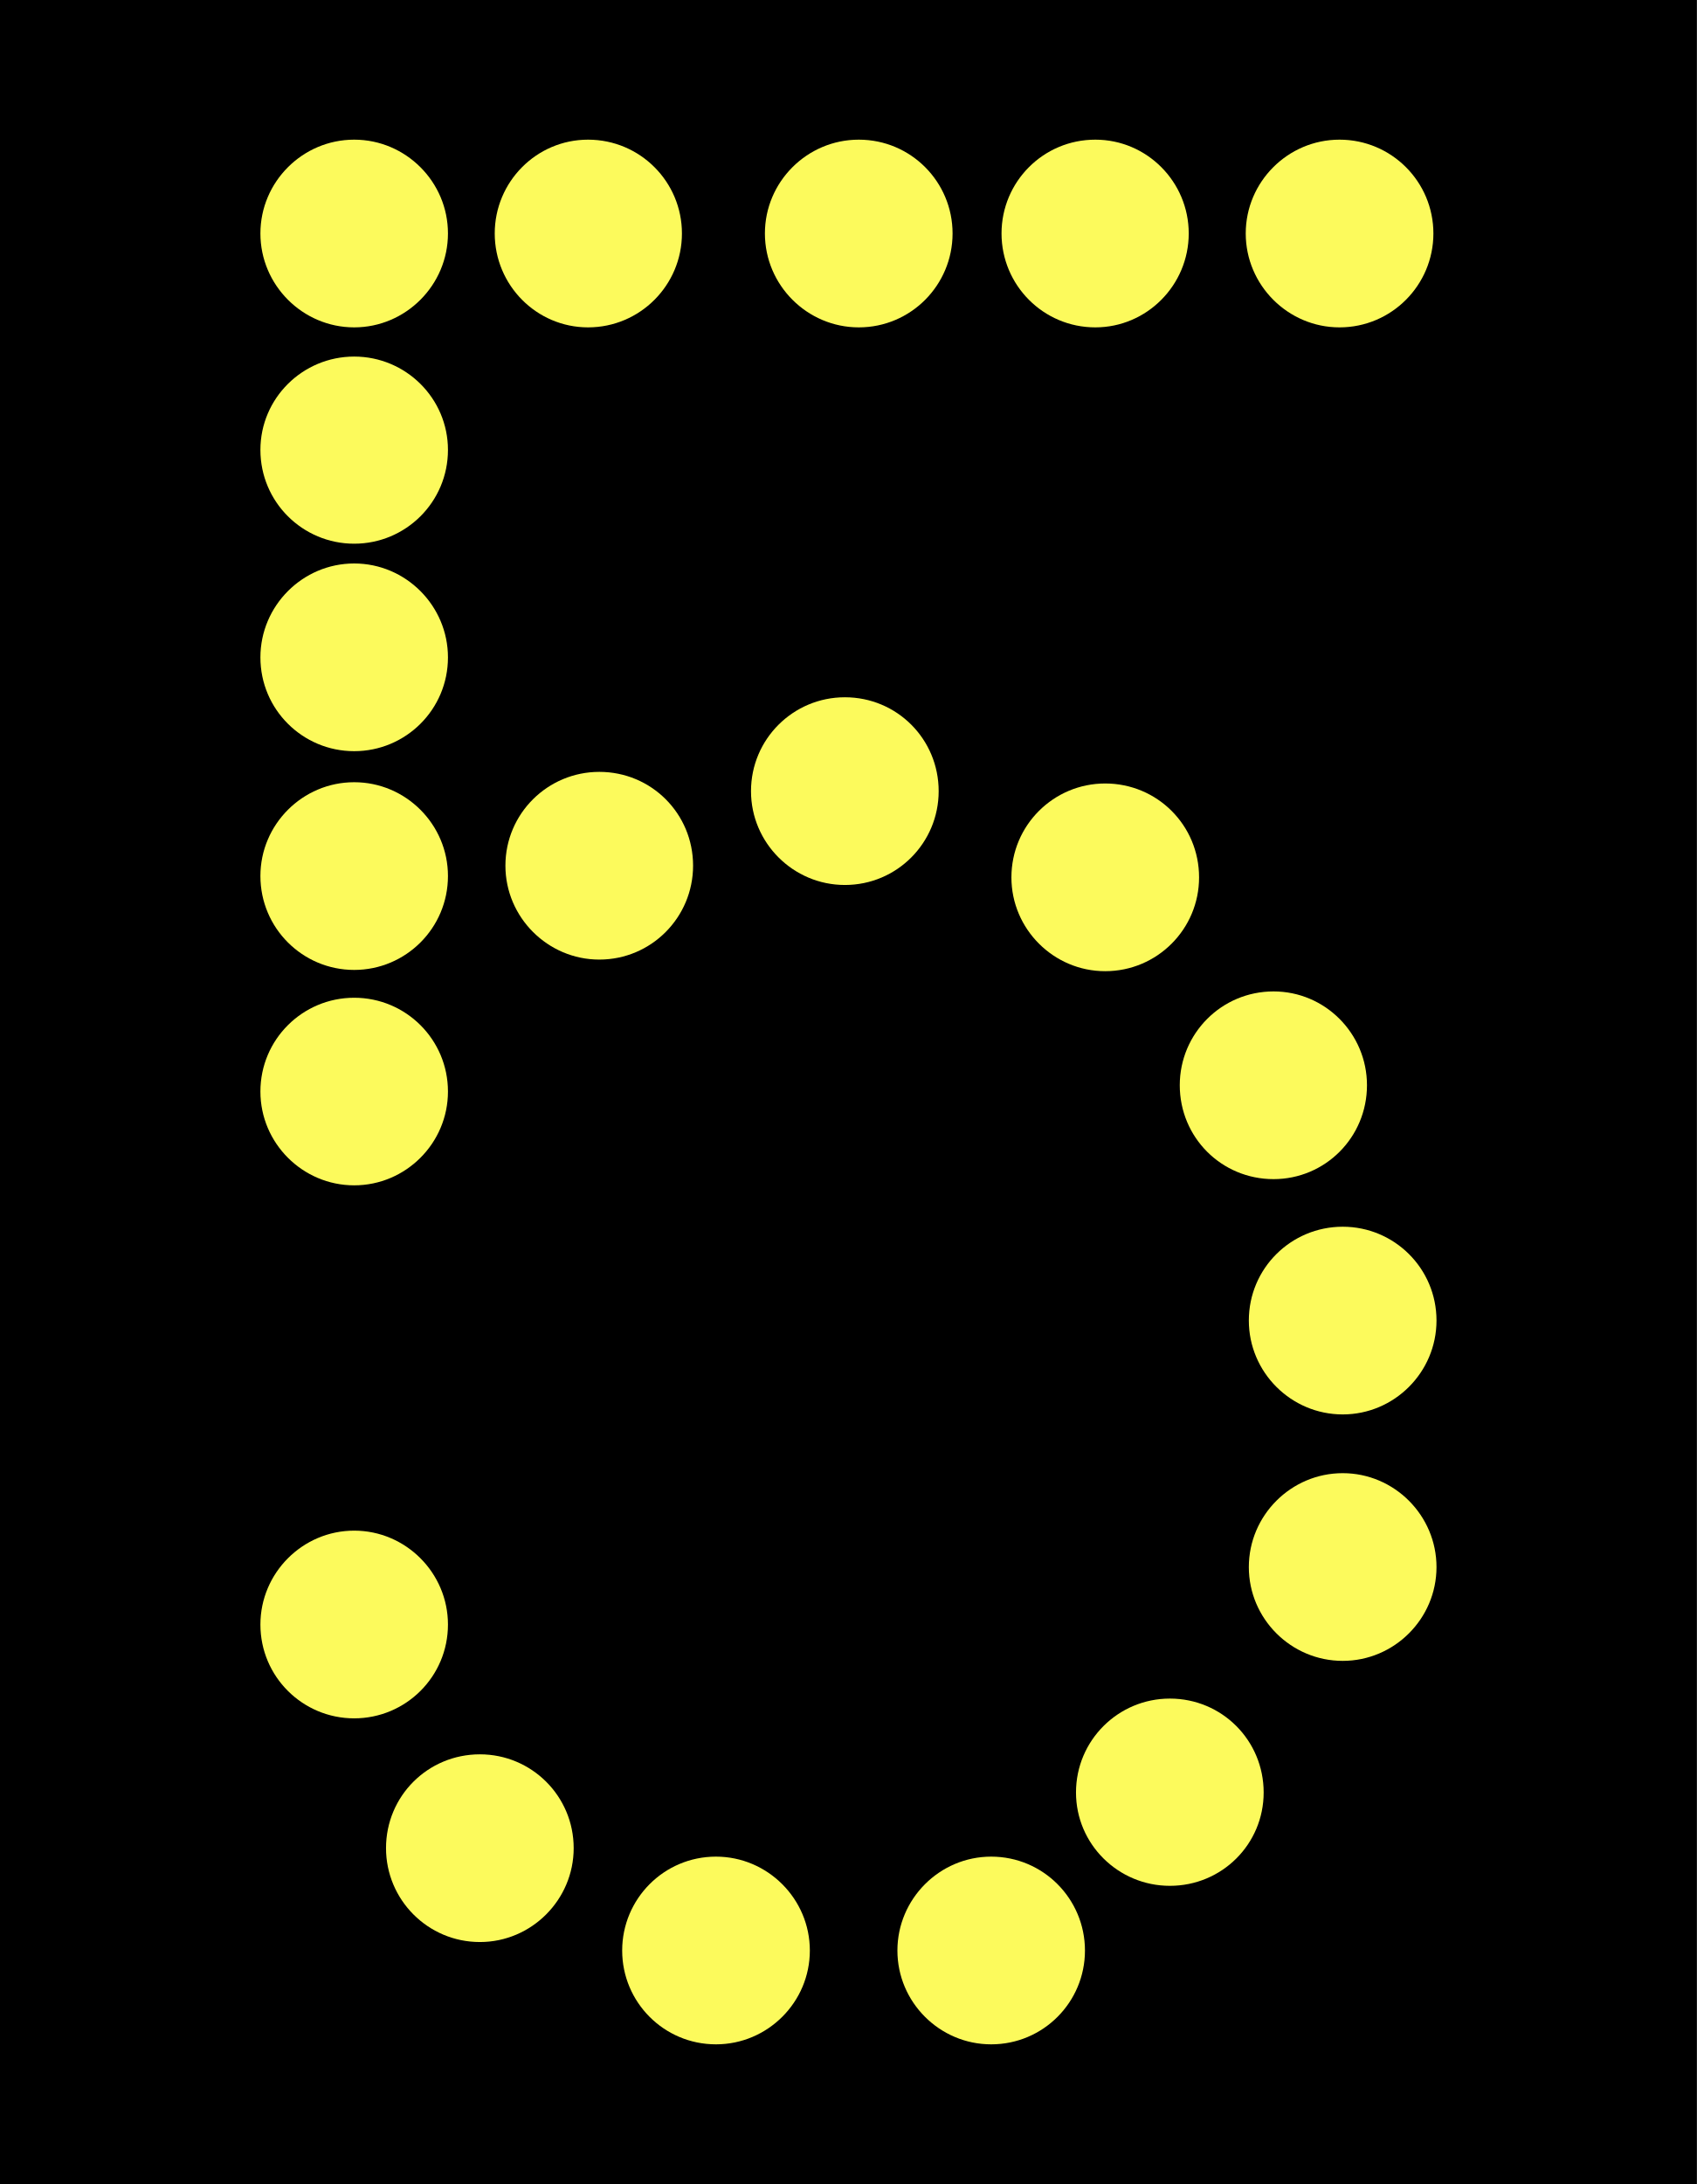
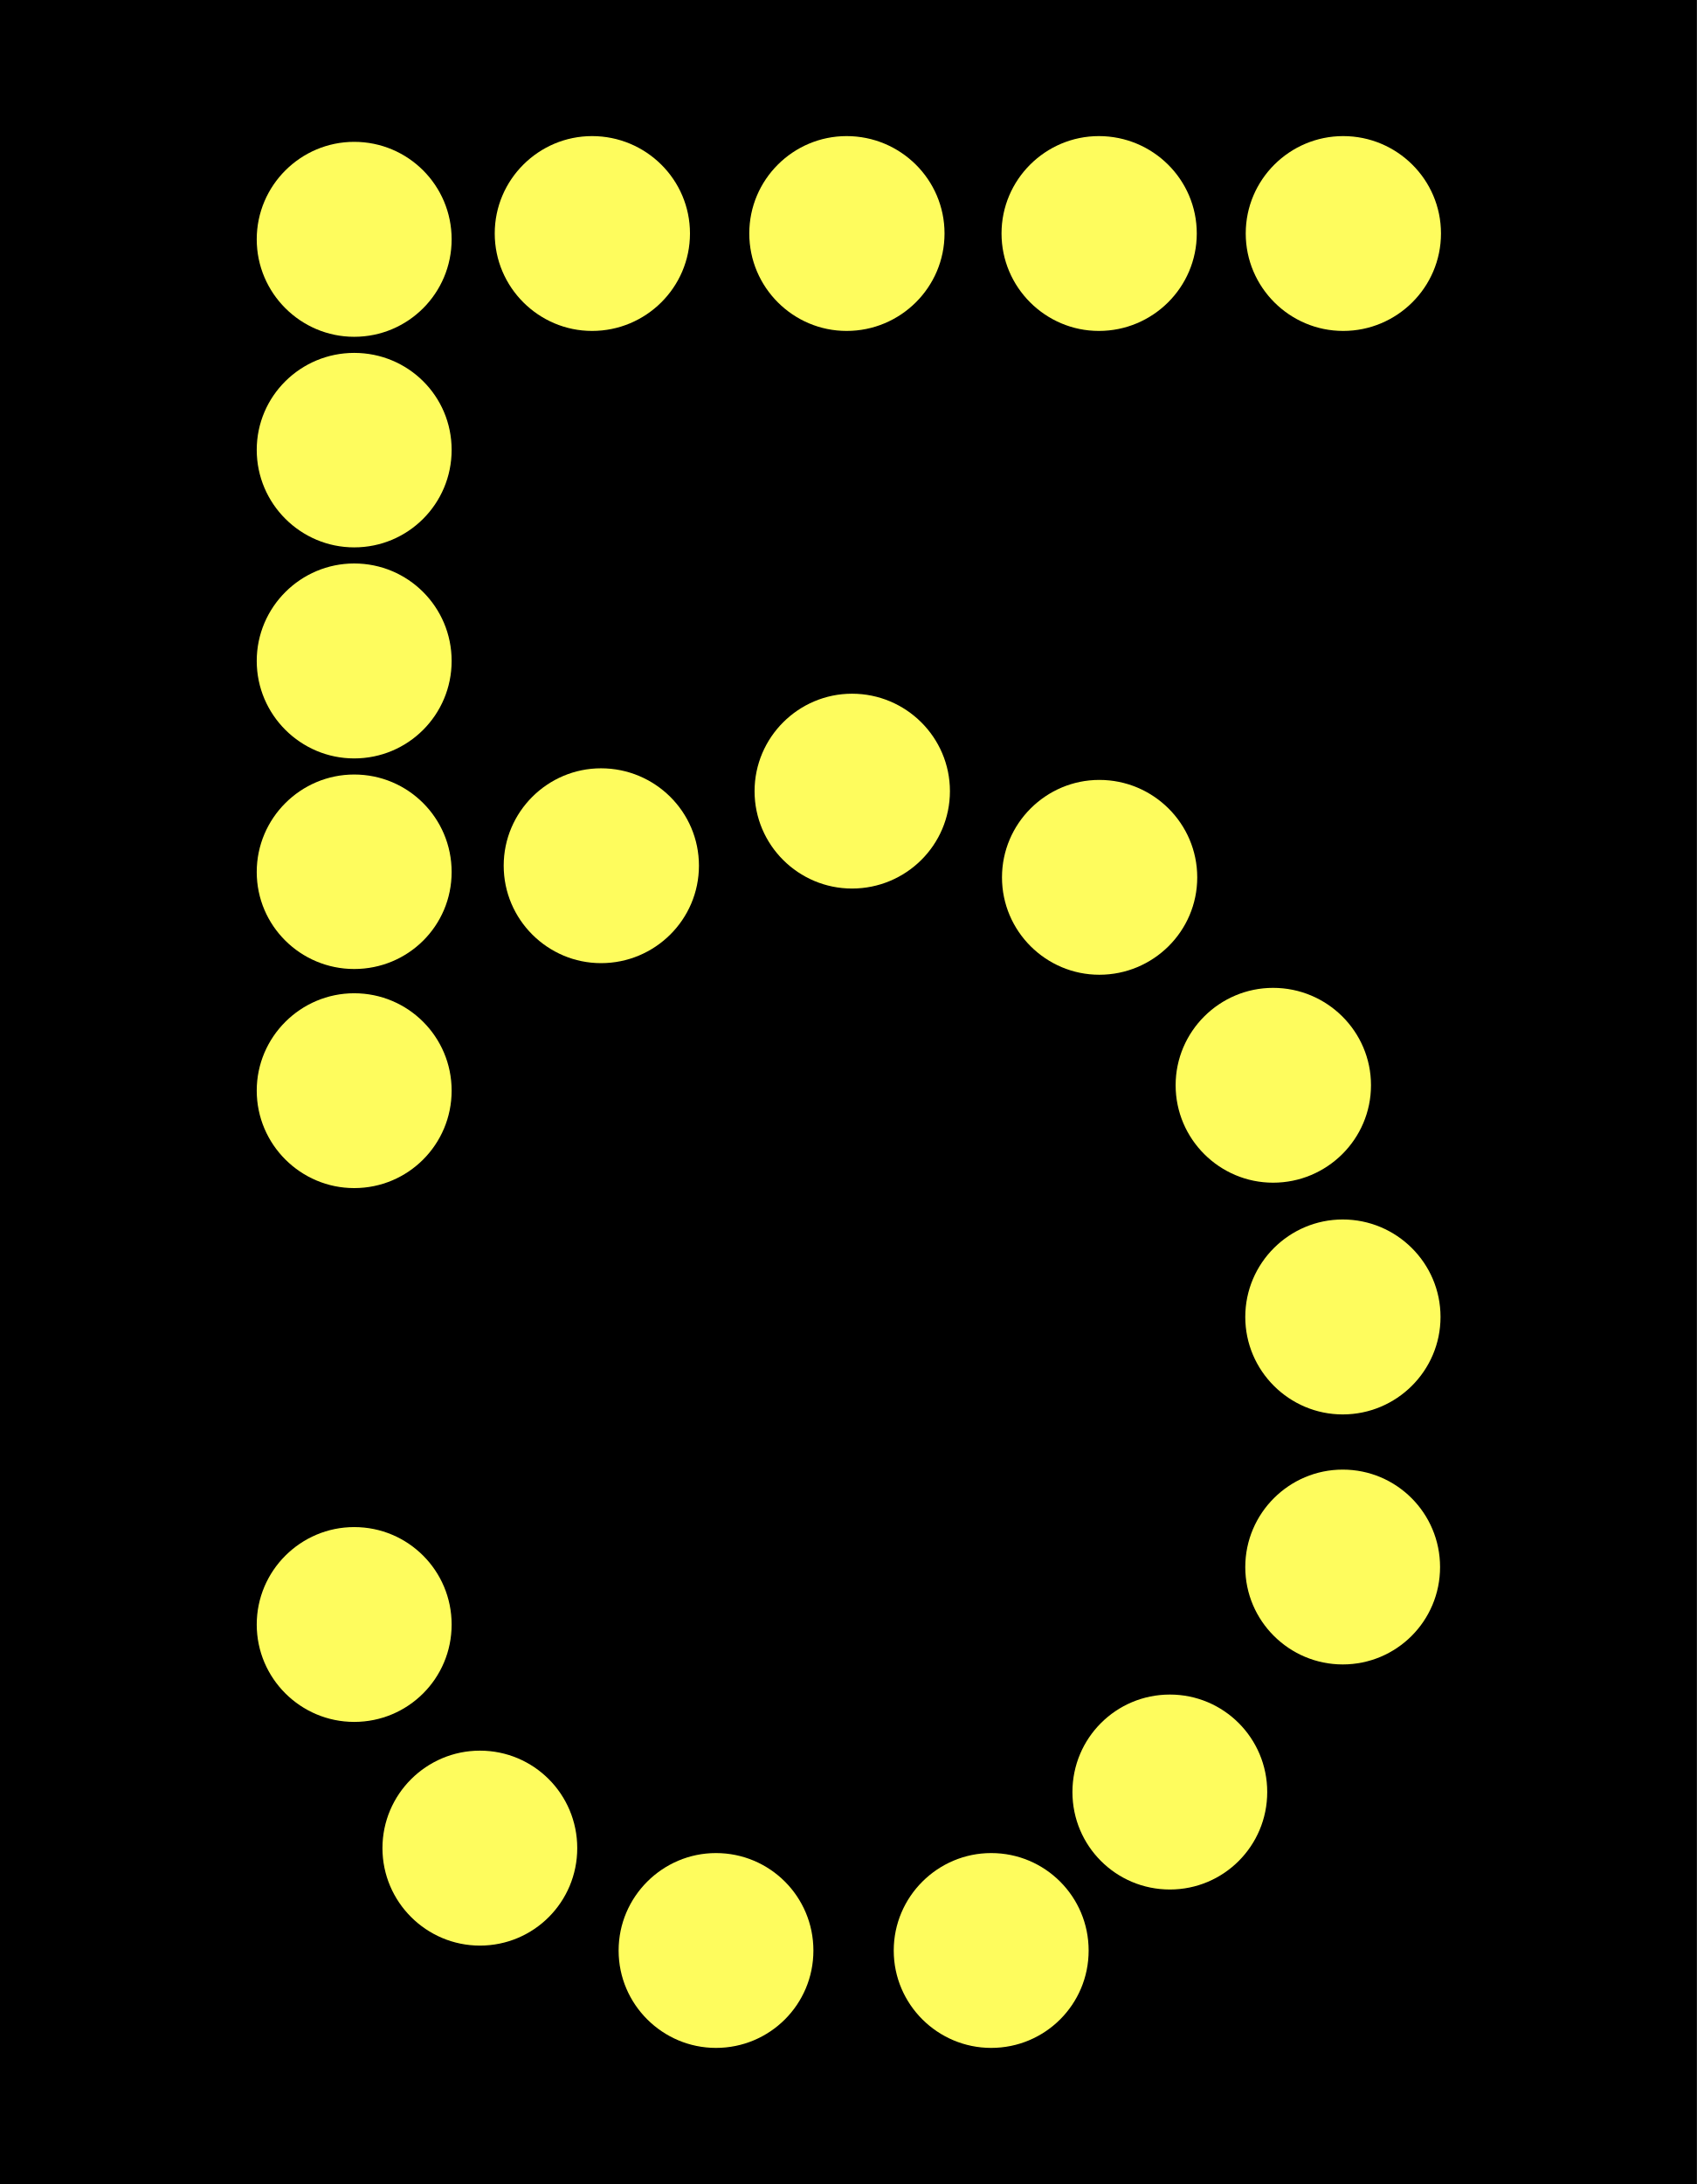
- <svg xmlns="http://www.w3.org/2000/svg" xmlns:xlink="http://www.w3.org/1999/xlink" width="14.766" height="19" viewBox="0 0 14.766 19">
-   <defs>
-     <filter id="filter-remove-color" x="0%" y="0%" width="100%" height="100%">
-       <feColorMatrix color-interpolation-filters="sRGB" values="0 0 0 0 1 0 0 0 0 1 0 0 0 0 1 0 0 0 1 0" />
-     </filter>
-     <mask id="mask-0">
-       <g filter="url(#filter-remove-color)">
-         <rect x="-1.477" y="-1.9" width="17.719" height="22.8" fill="rgb(0%, 0%, 0%)" fill-opacity="0.99" />
-       </g>
-     </mask>
-     <clipPath id="clip-0">
-       <rect x="0" y="0" width="15" height="19" />
-     </clipPath>
-     <g id="source-5" clip-path="url(#clip-0)">
-       <path fill-rule="nonzero" fill="rgb(99.608%, 98.824%, 36.471%)" fill-opacity="1" d="M 12.5 11.488 C 12.5 11.938 12.133 12.305 11.684 12.305 C 11.234 12.305 10.867 11.938 10.867 11.488 C 10.867 11.035 11.234 10.672 11.684 10.672 C 12.133 10.672 12.5 11.035 12.5 11.488 Z M 12.5 11.488 " />
-     </g>
-     <mask id="mask-1">
-       <g filter="url(#filter-remove-color)">
-         <rect x="-1.477" y="-1.9" width="17.719" height="22.8" fill="rgb(0%, 0%, 0%)" fill-opacity="0.99" />
-       </g>
-     </mask>
-     <clipPath id="clip-1">
-       <rect x="0" y="0" width="15" height="19" />
-     </clipPath>
-     <g id="source-8" clip-path="url(#clip-1)">
-       <path fill-rule="nonzero" fill="rgb(99.608%, 98.824%, 36.471%)" fill-opacity="1" d="M 12.5 13.633 C 12.5 14.082 12.133 14.449 11.684 14.449 C 11.234 14.449 10.867 14.082 10.867 13.633 C 10.867 13.184 11.234 12.816 11.684 12.816 C 12.133 12.816 12.5 13.184 12.5 13.633 Z M 12.5 13.633 " />
-     </g>
-     <mask id="mask-2">
-       <g filter="url(#filter-remove-color)">
-         <rect x="-1.477" y="-1.9" width="17.719" height="22.8" fill="rgb(0%, 0%, 0%)" fill-opacity="0.99" />
-       </g>
-     </mask>
-     <clipPath id="clip-2">
-       <rect x="0" y="0" width="15" height="19" />
-     </clipPath>
-     <g id="source-11" clip-path="url(#clip-2)">
-       <path fill-rule="nonzero" fill="rgb(99.608%, 98.824%, 36.471%)" fill-opacity="1" d="M 10.434 7.633 C 10.434 8.082 10.07 8.449 9.617 8.449 C 9.168 8.449 8.801 8.082 8.801 7.633 C 8.801 7.18 9.168 6.816 9.617 6.816 C 10.07 6.816 10.434 7.18 10.434 7.633 Z M 10.434 7.633 " />
-     </g>
-     <mask id="mask-3">
-       <g filter="url(#filter-remove-color)">
-         <rect x="-1.477" y="-1.9" width="17.719" height="22.8" fill="rgb(0%, 0%, 0%)" fill-opacity="0.99" />
-       </g>
-     </mask>
-     <clipPath id="clip-3">
-       <rect x="0" y="0" width="15" height="19" />
-     </clipPath>
-     <g id="source-14" clip-path="url(#clip-3)">
-       <path fill-rule="nonzero" fill="rgb(99.608%, 98.824%, 36.471%)" fill-opacity="1" d="M 10.996 15.594 C 10.996 16.043 10.633 16.406 10.18 16.406 C 9.73 16.406 9.363 16.043 9.363 15.594 C 9.363 15.141 9.73 14.777 10.18 14.777 C 10.633 14.777 10.996 15.141 10.996 15.594 Z M 10.996 15.594 " />
-     </g>
-     <mask id="mask-4">
-       <g filter="url(#filter-remove-color)">
-         <rect x="-1.477" y="-1.9" width="17.719" height="22.8" fill="rgb(0%, 0%, 0%)" fill-opacity="0.99" />
-       </g>
-     </mask>
-     <clipPath id="clip-4">
-       <rect x="0" y="0" width="15" height="19" />
-     </clipPath>
-     <g id="source-17" clip-path="url(#clip-4)">
-       <path fill-rule="nonzero" fill="rgb(99.608%, 98.824%, 36.471%)" fill-opacity="1" d="M 10.344 2.031 C 10.344 2.48 9.98 2.848 9.531 2.848 C 9.078 2.848 8.715 2.48 8.715 2.031 C 8.715 1.582 9.078 1.215 9.531 1.215 C 9.98 1.215 10.344 1.582 10.344 2.031 Z M 10.344 2.031 " />
-     </g>
-     <mask id="mask-5">
-       <g filter="url(#filter-remove-color)">
-         <rect x="-1.477" y="-1.9" width="17.719" height="22.8" fill="rgb(0%, 0%, 0%)" fill-opacity="0.99" />
-       </g>
-     </mask>
-     <clipPath id="clip-5">
-       <rect x="0" y="0" width="15" height="19" />
-     </clipPath>
-     <g id="source-20" clip-path="url(#clip-5)">
-       <path fill-rule="nonzero" fill="rgb(99.608%, 98.824%, 36.471%)" fill-opacity="1" d="M 8.168 6.883 C 8.168 7.332 7.805 7.699 7.352 7.699 C 6.902 7.699 6.535 7.332 6.535 6.883 C 6.535 6.43 6.902 6.066 7.352 6.066 C 7.805 6.066 8.168 6.43 8.168 6.883 Z M 8.168 6.883 " />
-     </g>
-     <mask id="mask-6">
-       <g filter="url(#filter-remove-color)">
-         <rect x="-1.477" y="-1.9" width="17.719" height="22.8" fill="rgb(0%, 0%, 0%)" fill-opacity="0.99" />
-       </g>
-     </mask>
-     <clipPath id="clip-6">
-       <rect x="0" y="0" width="15" height="19" />
-     </clipPath>
-     <g id="source-23" clip-path="url(#clip-6)">
-       <path fill-rule="nonzero" fill="rgb(99.608%, 98.824%, 36.471%)" fill-opacity="1" d="M 8.289 2.031 C 8.289 2.48 7.926 2.848 7.473 2.848 C 7.023 2.848 6.656 2.48 6.656 2.031 C 6.656 1.582 7.023 1.215 7.473 1.215 C 7.926 1.215 8.289 1.582 8.289 2.031 Z M 8.289 2.031 " />
-     </g>
-     <mask id="mask-7">
-       <g filter="url(#filter-remove-color)">
-         <rect x="-1.477" y="-1.9" width="17.719" height="22.8" fill="rgb(0%, 0%, 0%)" fill-opacity="0.99" />
-       </g>
-     </mask>
-     <clipPath id="clip-7">
-       <rect x="0" y="0" width="15" height="19" />
-     </clipPath>
-     <g id="source-26" clip-path="url(#clip-7)">
-       <path fill-rule="nonzero" fill="rgb(99.608%, 98.824%, 36.471%)" fill-opacity="1" d="M 9.441 16.969 C 9.441 17.418 9.078 17.785 8.625 17.785 C 8.176 17.785 7.809 17.418 7.809 16.969 C 7.809 16.52 8.176 16.152 8.625 16.152 C 9.078 16.152 9.441 16.52 9.441 16.969 Z M 9.441 16.969 " />
-     </g>
-     <mask id="mask-8">
-       <g filter="url(#filter-remove-color)">
-         <rect x="-1.477" y="-1.9" width="17.719" height="22.8" fill="rgb(0%, 0%, 0%)" fill-opacity="0.99" />
-       </g>
-     </mask>
-     <clipPath id="clip-8">
-       <rect x="0" y="0" width="15" height="19" />
-     </clipPath>
-     <g id="source-29" clip-path="url(#clip-8)">
-       <path fill-rule="nonzero" fill="rgb(99.608%, 98.824%, 36.471%)" fill-opacity="1" d="M 3.898 7.621 C 3.898 8.074 3.531 8.438 3.082 8.438 C 2.633 8.438 2.266 8.074 2.266 7.621 C 2.266 7.172 2.633 6.805 3.082 6.805 C 3.531 6.805 3.898 7.172 3.898 7.621 Z M 3.898 7.621 " />
-     </g>
-     <mask id="mask-9">
-       <g filter="url(#filter-remove-color)">
-         <rect x="-1.477" y="-1.9" width="17.719" height="22.8" fill="rgb(0%, 0%, 0%)" fill-opacity="0.99" />
-       </g>
-     </mask>
-     <clipPath id="clip-9">
-       <rect x="0" y="0" width="15" height="19" />
-     </clipPath>
-     <g id="source-32" clip-path="url(#clip-9)">
-       <path fill-rule="nonzero" fill="rgb(99.608%, 98.824%, 36.471%)" fill-opacity="1" d="M 3.898 5.719 C 3.898 6.172 3.531 6.535 3.082 6.535 C 2.633 6.535 2.266 6.172 2.266 5.719 C 2.266 5.27 2.633 4.902 3.082 4.902 C 3.531 4.902 3.898 5.27 3.898 5.719 Z M 3.898 5.719 " />
-     </g>
-     <mask id="mask-10">
-       <g filter="url(#filter-remove-color)">
-         <rect x="-1.477" y="-1.9" width="17.719" height="22.8" fill="rgb(0%, 0%, 0%)" fill-opacity="0.99" />
-       </g>
-     </mask>
-     <clipPath id="clip-10">
-       <rect x="0" y="0" width="15" height="19" />
-     </clipPath>
-     <g id="source-35" clip-path="url(#clip-10)">
-       <path fill-rule="nonzero" fill="rgb(99.608%, 98.824%, 36.471%)" fill-opacity="1" d="M 3.898 3.914 C 3.898 4.367 3.531 4.73 3.082 4.73 C 2.633 4.73 2.266 4.367 2.266 3.914 C 2.266 3.465 2.633 3.102 3.082 3.102 C 3.531 3.102 3.898 3.465 3.898 3.914 Z M 3.898 3.914 " />
-     </g>
-     <mask id="mask-11">
-       <g filter="url(#filter-remove-color)">
-         <rect x="-1.477" y="-1.9" width="17.719" height="22.8" fill="rgb(0%, 0%, 0%)" fill-opacity="0.99" />
-       </g>
-     </mask>
-     <clipPath id="clip-11">
-       <rect x="0" y="0" width="15" height="19" />
-     </clipPath>
-     <g id="source-38" clip-path="url(#clip-11)">
-       <path fill-rule="nonzero" fill="rgb(99.608%, 98.824%, 36.471%)" fill-opacity="1" d="M 3.898 9.496 C 3.898 9.945 3.531 10.312 3.082 10.312 C 2.633 10.312 2.266 9.945 2.266 9.496 C 2.266 9.043 2.633 8.68 3.082 8.68 C 3.531 8.68 3.898 9.043 3.898 9.496 Z M 3.898 9.496 " />
-     </g>
-     <mask id="mask-12">
-       <g filter="url(#filter-remove-color)">
-         <rect x="-1.477" y="-1.9" width="17.719" height="22.8" fill="rgb(0%, 0%, 0%)" fill-opacity="0.99" />
-       </g>
-     </mask>
-     <clipPath id="clip-12">
-       <rect x="0" y="0" width="15" height="19" />
-     </clipPath>
-     <g id="source-41" clip-path="url(#clip-12)">
-       <path fill-rule="nonzero" fill="rgb(99.608%, 98.824%, 36.471%)" fill-opacity="1" d="M 3.898 14.133 C 3.898 14.586 3.531 14.949 3.082 14.949 C 2.633 14.949 2.266 14.586 2.266 14.133 C 2.266 13.684 2.633 13.316 3.082 13.316 C 3.531 13.316 3.898 13.684 3.898 14.133 Z M 3.898 14.133 " />
-     </g>
-     <mask id="mask-13">
-       <g filter="url(#filter-remove-color)">
-         <rect x="-1.477" y="-1.9" width="17.719" height="22.8" fill="rgb(0%, 0%, 0%)" fill-opacity="0.99" />
-       </g>
-     </mask>
-     <clipPath id="clip-13">
-       <rect x="0" y="0" width="15" height="19" />
-     </clipPath>
-     <g id="source-44" clip-path="url(#clip-13)">
-       <path fill-rule="nonzero" fill="rgb(99.608%, 98.824%, 36.471%)" fill-opacity="1" d="M 6.031 7.531 C 6.031 7.98 5.668 8.348 5.215 8.348 C 4.766 8.348 4.398 7.98 4.398 7.531 C 4.398 7.078 4.766 6.715 5.215 6.715 C 5.668 6.715 6.031 7.078 6.031 7.531 Z M 6.031 7.531 " />
-     </g>
-     <mask id="mask-14">
-       <g filter="url(#filter-remove-color)">
-         <rect x="-1.477" y="-1.9" width="17.719" height="22.8" fill="rgb(0%, 0%, 0%)" fill-opacity="0.99" />
-       </g>
-     </mask>
-     <clipPath id="clip-14">
-       <rect x="0" y="0" width="15" height="19" />
-     </clipPath>
-     <g id="source-47" clip-path="url(#clip-14)">
-       <path fill-rule="nonzero" fill="rgb(99.608%, 98.824%, 36.471%)" fill-opacity="1" d="M 5.934 2.031 C 5.934 2.48 5.57 2.848 5.117 2.848 C 4.668 2.848 4.305 2.48 4.305 2.031 C 4.305 1.582 4.668 1.215 5.117 1.215 C 5.57 1.215 5.934 1.582 5.934 2.031 Z M 5.934 2.031 " />
-     </g>
-     <mask id="mask-15">
-       <g filter="url(#filter-remove-color)">
-         <rect x="-1.477" y="-1.9" width="17.719" height="22.8" fill="rgb(0%, 0%, 0%)" fill-opacity="0.99" />
-       </g>
-     </mask>
-     <clipPath id="clip-15">
-       <rect x="0" y="0" width="15" height="19" />
-     </clipPath>
-     <g id="source-50" clip-path="url(#clip-15)">
-       <path fill-rule="nonzero" fill="rgb(99.608%, 98.824%, 36.471%)" fill-opacity="1" d="M 7.047 16.969 C 7.047 17.418 6.68 17.785 6.23 17.785 C 5.777 17.785 5.414 17.418 5.414 16.969 C 5.414 16.52 5.777 16.152 6.23 16.152 C 6.68 16.152 7.047 16.52 7.047 16.969 Z M 7.047 16.969 " />
-     </g>
-     <mask id="mask-16">
-       <g filter="url(#filter-remove-color)">
-         <rect x="-1.477" y="-1.9" width="17.719" height="22.8" fill="rgb(0%, 0%, 0%)" fill-opacity="0.99" />
-       </g>
-     </mask>
-     <clipPath id="clip-16">
-       <rect x="0" y="0" width="15" height="19" />
-     </clipPath>
-     <g id="source-53" clip-path="url(#clip-16)">
-       <path fill-rule="nonzero" fill="rgb(99.608%, 98.824%, 36.471%)" fill-opacity="1" d="M 12.473 2.031 C 12.473 2.48 12.109 2.848 11.656 2.848 C 11.207 2.848 10.84 2.48 10.84 2.031 C 10.84 1.582 11.207 1.215 11.656 1.215 C 12.109 1.215 12.473 1.582 12.473 2.031 Z M 12.473 2.031 " />
-     </g>
-     <mask id="mask-17">
-       <g filter="url(#filter-remove-color)">
-         <rect x="-1.477" y="-1.9" width="17.719" height="22.8" fill="rgb(0%, 0%, 0%)" fill-opacity="0.99" />
-       </g>
-     </mask>
-     <clipPath id="clip-17">
-       <rect x="0" y="0" width="15" height="19" />
-     </clipPath>
-     <g id="source-56" clip-path="url(#clip-17)">
-       <path fill-rule="nonzero" fill="rgb(99.608%, 98.824%, 36.471%)" fill-opacity="1" d="M 3.898 2.031 C 3.898 2.48 3.531 2.848 3.082 2.848 C 2.633 2.848 2.266 2.48 2.266 2.031 C 2.266 1.582 2.633 1.215 3.082 1.215 C 3.531 1.215 3.898 1.582 3.898 2.031 Z M 3.898 2.031 " />
-     </g>
-     <mask id="mask-18">
-       <g filter="url(#filter-remove-color)">
-         <rect x="-1.477" y="-1.9" width="17.719" height="22.8" fill="rgb(0%, 0%, 0%)" fill-opacity="0.99" />
-       </g>
-     </mask>
-     <clipPath id="clip-18">
-       <rect x="0" y="0" width="15" height="19" />
-     </clipPath>
-     <g id="source-59" clip-path="url(#clip-18)">
-       <path fill-rule="nonzero" fill="rgb(99.608%, 98.824%, 36.471%)" fill-opacity="1" d="M 11.895 9.441 C 11.895 9.895 11.531 10.258 11.082 10.258 C 10.629 10.258 10.266 9.895 10.266 9.441 C 10.266 8.992 10.629 8.625 11.082 8.625 C 11.531 8.625 11.895 8.992 11.895 9.441 Z M 11.895 9.441 " />
-     </g>
-     <mask id="mask-19">
-       <g filter="url(#filter-remove-color)">
-         <rect x="-1.477" y="-1.9" width="17.719" height="22.8" fill="rgb(0%, 0%, 0%)" fill-opacity="0.99" />
-       </g>
-     </mask>
-     <clipPath id="clip-19">
-       <rect x="0" y="0" width="15" height="19" />
-     </clipPath>
-     <g id="source-62" clip-path="url(#clip-19)">
-       <path fill-rule="nonzero" fill="rgb(99.608%, 98.824%, 36.471%)" fill-opacity="1" d="M 4.992 16.078 C 4.992 16.527 4.625 16.895 4.176 16.895 C 3.723 16.895 3.359 16.527 3.359 16.078 C 3.359 15.625 3.723 15.262 4.176 15.262 C 4.625 15.262 4.992 15.625 4.992 16.078 Z M 4.992 16.078 " />
-     </g>
-   </defs>
+ <svg xmlns="http://www.w3.org/2000/svg" width="14.766" height="19" viewBox="0 0 14.766 19">
  <path fill-rule="nonzero" fill="rgb(0%, 0%, 0%)" fill-opacity="1" d="M 0 0 L 14.766 0 L 14.766 19 L 0 19 Z M 0 0 " />
-   <g mask="url(#mask-0)">
-     <use xlink:href="#source-5" />
-   </g>
-   <g mask="url(#mask-1)">
-     <use xlink:href="#source-8" />
-   </g>
-   <g mask="url(#mask-2)">
-     <use xlink:href="#source-11" />
-   </g>
-   <g mask="url(#mask-3)">
-     <use xlink:href="#source-14" />
-   </g>
-   <g mask="url(#mask-4)">
-     <use xlink:href="#source-17" />
-   </g>
-   <g mask="url(#mask-5)">
-     <use xlink:href="#source-20" />
-   </g>
-   <g mask="url(#mask-6)">
-     <use xlink:href="#source-23" />
-   </g>
-   <g mask="url(#mask-7)">
-     <use xlink:href="#source-26" />
-   </g>
-   <g mask="url(#mask-8)">
-     <use xlink:href="#source-29" />
-   </g>
-   <g mask="url(#mask-9)">
-     <use xlink:href="#source-32" />
-   </g>
-   <g mask="url(#mask-10)">
-     <use xlink:href="#source-35" />
-   </g>
-   <g mask="url(#mask-11)">
-     <use xlink:href="#source-38" />
-   </g>
-   <g mask="url(#mask-12)">
-     <use xlink:href="#source-41" />
-   </g>
-   <g mask="url(#mask-13)">
-     <use xlink:href="#source-44" />
-   </g>
-   <g mask="url(#mask-14)">
-     <use xlink:href="#source-47" />
-   </g>
-   <g mask="url(#mask-15)">
-     <use xlink:href="#source-50" />
-   </g>
-   <g mask="url(#mask-16)">
-     <use xlink:href="#source-53" />
-   </g>
-   <g mask="url(#mask-17)">
-     <use xlink:href="#source-56" />
-   </g>
-   <g mask="url(#mask-18)">
-     <use xlink:href="#source-59" />
-   </g>
-   <g mask="url(#mask-19)">
-     <use xlink:href="#source-62" />
-   </g>
+   <path fill-rule="nonzero" fill="rgb(99.608%, 98.824%, 36.471%)" fill-opacity="1" d="M 3.93 2.082 C 3.93 2.551 3.551 2.93 3.082 2.93 C 2.617 2.93 2.234 2.551 2.234 2.082 C 2.234 1.613 2.617 1.234 3.082 1.234 C 3.551 1.234 3.93 1.613 3.93 2.082 Z M 3.93 2.082 " />
+   <path fill-rule="nonzero" fill="rgb(99.608%, 98.824%, 36.471%)" fill-opacity="1" d="M 6.004 2.031 C 6.004 2.5 5.621 2.879 5.152 2.879 C 4.688 2.879 4.305 2.5 4.305 2.031 C 4.305 1.562 4.688 1.184 5.152 1.184 C 5.621 1.184 6.004 1.562 6.004 2.031 Z M 6.004 2.031 " />
+   <path fill-rule="nonzero" fill="rgb(99.608%, 98.824%, 36.471%)" fill-opacity="1" d="M 8.219 2.031 C 8.219 2.5 7.836 2.879 7.367 2.879 C 6.902 2.879 6.52 2.5 6.52 2.031 C 6.52 1.562 6.902 1.184 7.367 1.184 C 7.836 1.184 8.219 1.562 8.219 2.031 Z M 8.219 2.031 " />
+   <path fill-rule="nonzero" fill="rgb(99.608%, 98.824%, 36.471%)" fill-opacity="1" d="M 10.414 2.031 C 10.414 2.5 10.031 2.879 9.562 2.879 C 9.098 2.879 8.715 2.5 8.715 2.031 C 8.715 1.562 9.098 1.184 9.562 1.184 C 10.031 1.184 10.414 1.562 10.414 2.031 Z M 10.414 2.031 " />
+   <path fill-rule="nonzero" fill="rgb(99.608%, 98.824%, 36.471%)" fill-opacity="1" d="M 12.539 2.031 C 12.539 2.5 12.156 2.879 11.688 2.879 C 11.223 2.879 10.84 2.5 10.84 2.031 C 10.84 1.562 11.223 1.184 11.688 1.184 C 12.156 1.184 12.539 1.562 12.539 2.031 Z M 12.539 2.031 " />
+   <path fill-rule="nonzero" fill="rgb(99.608%, 98.824%, 36.471%)" fill-opacity="1" d="M 3.93 3.914 C 3.93 4.383 3.551 4.762 3.082 4.762 C 2.617 4.762 2.234 4.383 2.234 3.914 C 2.234 3.445 2.617 3.07 3.082 3.07 C 3.551 3.07 3.93 3.445 3.93 3.914 Z M 3.93 3.914 " />
+   <path fill-rule="nonzero" fill="rgb(99.608%, 98.824%, 36.471%)" fill-opacity="1" d="M 3.93 5.75 C 3.93 6.219 3.551 6.598 3.082 6.598 C 2.617 6.598 2.234 6.219 2.234 5.75 C 2.234 5.281 2.617 4.902 3.082 4.902 C 3.551 4.902 3.93 5.281 3.93 5.75 Z M 3.93 5.75 " />
+   <path fill-rule="nonzero" fill="rgb(99.608%, 98.824%, 36.471%)" fill-opacity="1" d="M 3.93 7.586 C 3.93 8.055 3.551 8.43 3.082 8.43 C 2.617 8.43 2.234 8.055 2.234 7.586 C 2.234 7.117 2.617 6.738 3.082 6.738 C 3.551 6.738 3.93 7.117 3.93 7.586 Z M 3.93 7.586 " />
+   <path fill-rule="nonzero" fill="rgb(99.608%, 98.824%, 36.471%)" fill-opacity="1" d="M 3.93 9.488 C 3.93 9.957 3.551 10.336 3.082 10.336 C 2.617 10.336 2.234 9.957 2.234 9.488 C 2.234 9.02 2.617 8.641 3.082 8.641 C 3.551 8.641 3.93 9.02 3.93 9.488 Z M 3.93 9.488 " />
+   <path fill-rule="nonzero" fill="rgb(99.608%, 98.824%, 36.471%)" fill-opacity="1" d="M 6.082 7.531 C 6.082 8 5.699 8.379 5.23 8.379 C 4.766 8.379 4.383 8 4.383 7.531 C 4.383 7.062 4.766 6.684 5.23 6.684 C 5.699 6.684 6.082 7.062 6.082 7.531 Z M 6.082 7.531 " />
+   <path fill-rule="nonzero" fill="rgb(99.608%, 98.824%, 36.471%)" fill-opacity="1" d="M 8.266 6.883 C 8.266 7.352 7.883 7.73 7.414 7.73 C 6.949 7.73 6.566 7.352 6.566 6.883 C 6.566 6.414 6.949 6.035 7.414 6.035 C 7.883 6.035 8.266 6.414 8.266 6.883 Z M 8.266 6.883 " />
+   <path fill-rule="nonzero" fill="rgb(99.608%, 98.824%, 36.471%)" fill-opacity="1" d="M 10.418 7.633 C 10.418 8.102 10.035 8.48 9.566 8.48 C 9.102 8.48 8.719 8.102 8.719 7.633 C 8.719 7.164 9.102 6.785 9.566 6.785 C 10.035 6.785 10.418 7.164 10.418 7.633 Z M 10.418 7.633 " />
+   <path fill-rule="nonzero" fill="rgb(99.608%, 98.824%, 36.471%)" fill-opacity="1" d="M 11.93 9.441 C 11.93 9.91 11.547 10.289 11.078 10.289 C 10.613 10.289 10.23 9.91 10.23 9.441 C 10.23 8.973 10.613 8.594 11.078 8.594 C 11.547 8.594 11.93 8.973 11.93 9.441 Z M 11.93 9.441 " />
+   <path fill-rule="nonzero" fill="rgb(99.608%, 98.824%, 36.471%)" fill-opacity="1" d="M 12.535 11.457 C 12.535 11.926 12.152 12.305 11.684 12.305 C 11.219 12.305 10.836 11.926 10.836 11.457 C 10.836 10.988 11.219 10.609 11.684 10.609 C 12.152 10.609 12.535 10.988 12.535 11.457 Z M 12.535 11.457 " />
+   <path fill-rule="nonzero" fill="rgb(99.608%, 98.824%, 36.471%)" fill-opacity="1" d="M 12.531 13.633 C 12.531 14.102 12.152 14.48 11.684 14.48 C 11.219 14.48 10.836 14.102 10.836 13.633 C 10.836 13.164 11.219 12.785 11.684 12.785 C 12.152 12.785 12.531 13.164 12.531 13.633 Z M 12.531 13.633 " />
+   <path fill-rule="nonzero" fill="rgb(99.608%, 98.824%, 36.471%)" fill-opacity="1" d="M 11.027 15.59 C 11.027 16.059 10.648 16.438 10.18 16.438 C 9.711 16.438 9.332 16.059 9.332 15.59 C 9.332 15.121 9.711 14.742 10.18 14.742 C 10.648 14.742 11.027 15.121 11.027 15.59 Z M 11.027 15.59 " />
+   <path fill-rule="nonzero" fill="rgb(99.608%, 98.824%, 36.471%)" fill-opacity="1" d="M 9.473 16.969 C 9.473 17.438 9.094 17.816 8.625 17.816 C 8.16 17.816 7.777 17.438 7.777 16.969 C 7.777 16.5 8.16 16.121 8.625 16.121 C 9.094 16.121 9.473 16.5 9.473 16.969 Z M 9.473 16.969 " />
+   <path fill-rule="nonzero" fill="rgb(99.608%, 98.824%, 36.471%)" fill-opacity="1" d="M 7.078 16.969 C 7.078 17.438 6.699 17.816 6.23 17.816 C 5.766 17.816 5.383 17.438 5.383 16.969 C 5.383 16.5 5.766 16.121 6.23 16.121 C 6.699 16.121 7.078 16.5 7.078 16.969 Z M 7.078 16.969 " />
+   <path fill-rule="nonzero" fill="rgb(99.608%, 98.824%, 36.471%)" fill-opacity="1" d="M 5.023 16.078 C 5.023 16.547 4.645 16.926 4.176 16.926 C 3.711 16.926 3.328 16.547 3.328 16.078 C 3.328 15.609 3.711 15.23 4.176 15.23 C 4.645 15.23 5.023 15.609 5.023 16.078 Z M 5.023 16.078 " />
+   <path fill-rule="nonzero" fill="rgb(99.608%, 98.824%, 36.471%)" fill-opacity="1" d="M 3.93 14.133 C 3.93 14.602 3.551 14.98 3.082 14.98 C 2.617 14.98 2.234 14.602 2.234 14.133 C 2.234 13.664 2.617 13.285 3.082 13.285 C 3.551 13.285 3.93 13.664 3.93 14.133 Z M 3.93 14.133 " />
</svg>
